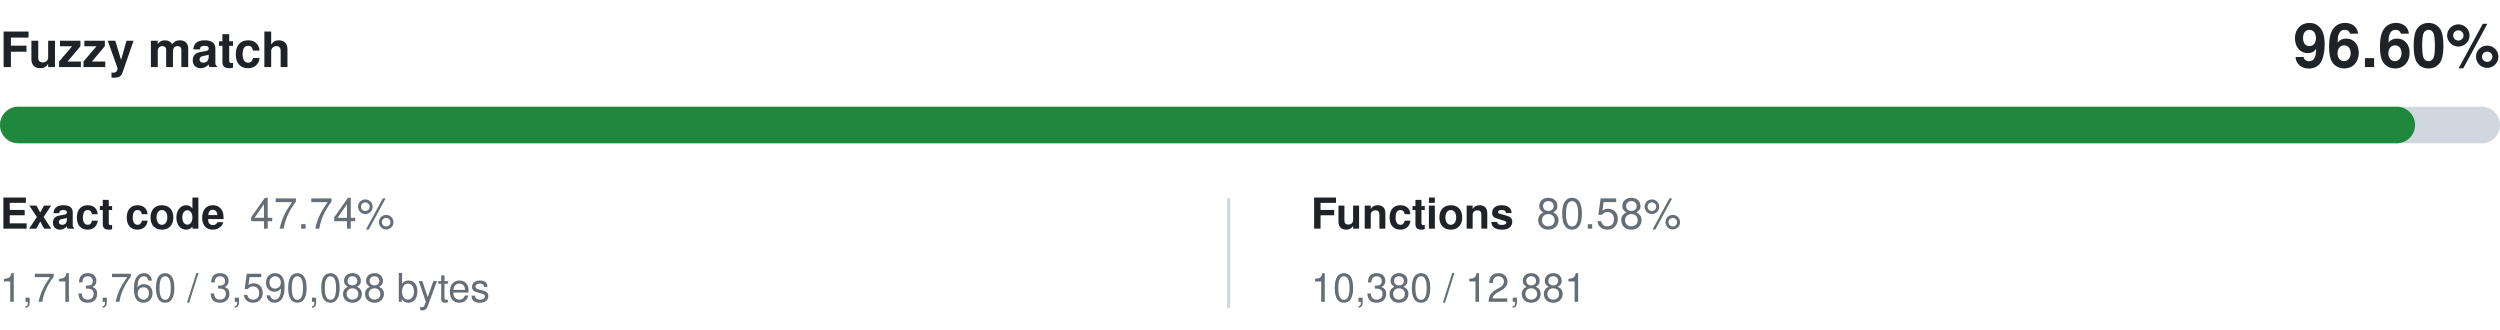
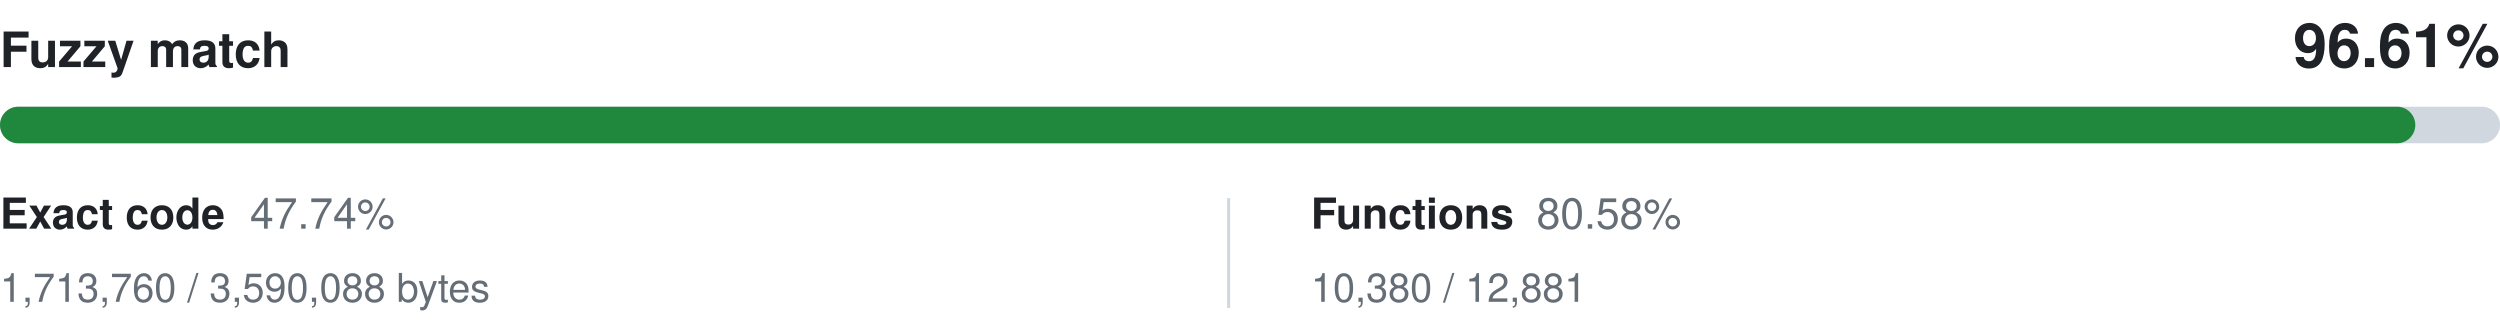
<svg xmlns="http://www.w3.org/2000/svg" width="820" height="108" viewBox="0 0 820 108" role="img" aria-labelledby="title desc">
  <style>
    .primary { fill: #1f2328; }
    .secondary { fill: #656d76; }
    .track { fill: #d0d7de; }
    @media (prefers-color-scheme: dark) {
      .primary { fill: #f0f6fc; }
      .secondary { fill: #8c959f; }
      .track { fill: #30363d; }
    }
  </style>
  <g font-family="-apple-system,BlinkMacSystemFont,Segoe UI,Helvetica,Arial,sans-serif">
    <text x="0" y="22" class="primary" font-size="16" font-weight="600">Fuzzy match</text>
-     <text x="820" y="22" class="primary" font-size="20" font-weight="600" text-anchor="end">96.60%</text>
+     <text x="820" y="22" class="primary" font-size="20" font-weight="600" text-anchor="end">96.61%</text>
    <rect y="35" width="820" height="12" rx="6" class="track" />
-     <rect y="35" width="792.14" height="12" rx="6" fill="#1f883d" />
+     <rect y="35" width="792.22" height="12" rx="6" fill="#1f883d" />
    <text x="0" y="75" class="primary" font-size="14" font-weight="600">Exact code</text>
    <text x="82" y="75" class="secondary" font-size="14">47.74%</text>
    <text x="0" y="99" class="secondary" font-size="13">1,713,760 / 3,590,088 bytes</text>
    <line x1="403" y1="65" x2="403" y2="101" stroke="#d0d7de" />
    <text x="430" y="75" class="primary" font-size="14" font-weight="600">Functions</text>
    <text x="504" y="75" class="secondary" font-size="14">80.58%</text>
    <text x="430" y="99" class="secondary" font-size="13">10,380 / 12,881</text>
  </g>
</svg>
